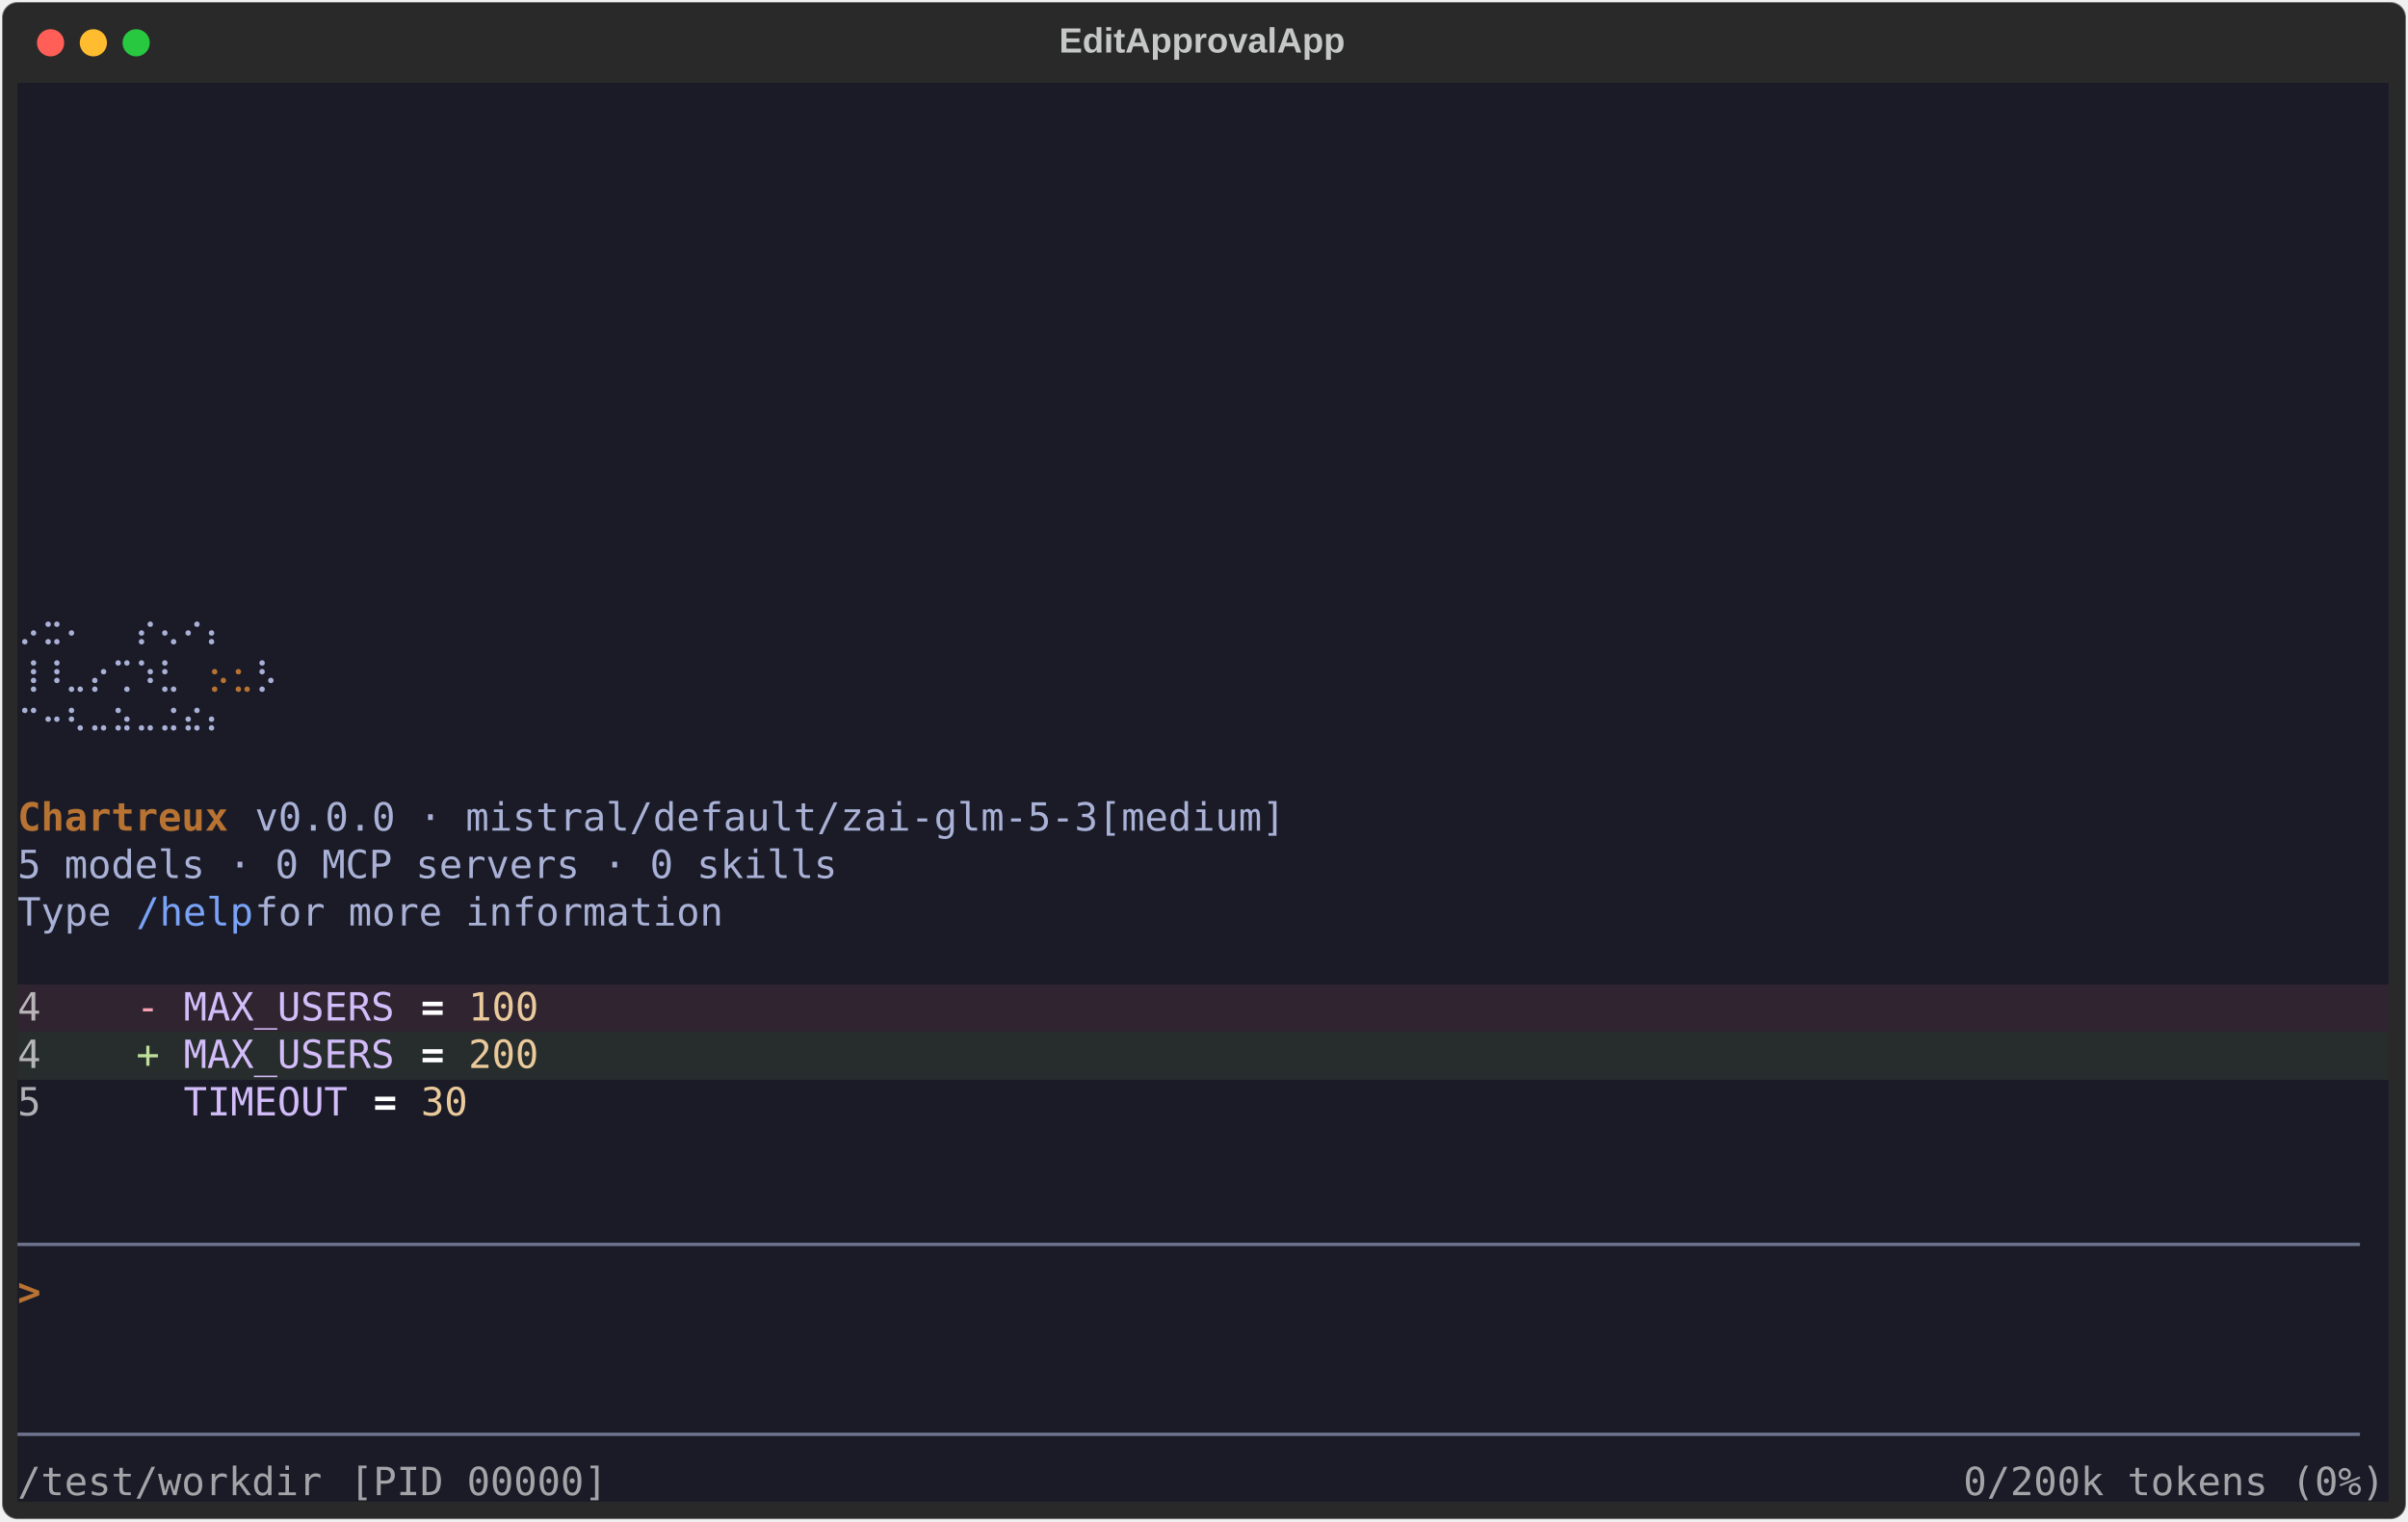
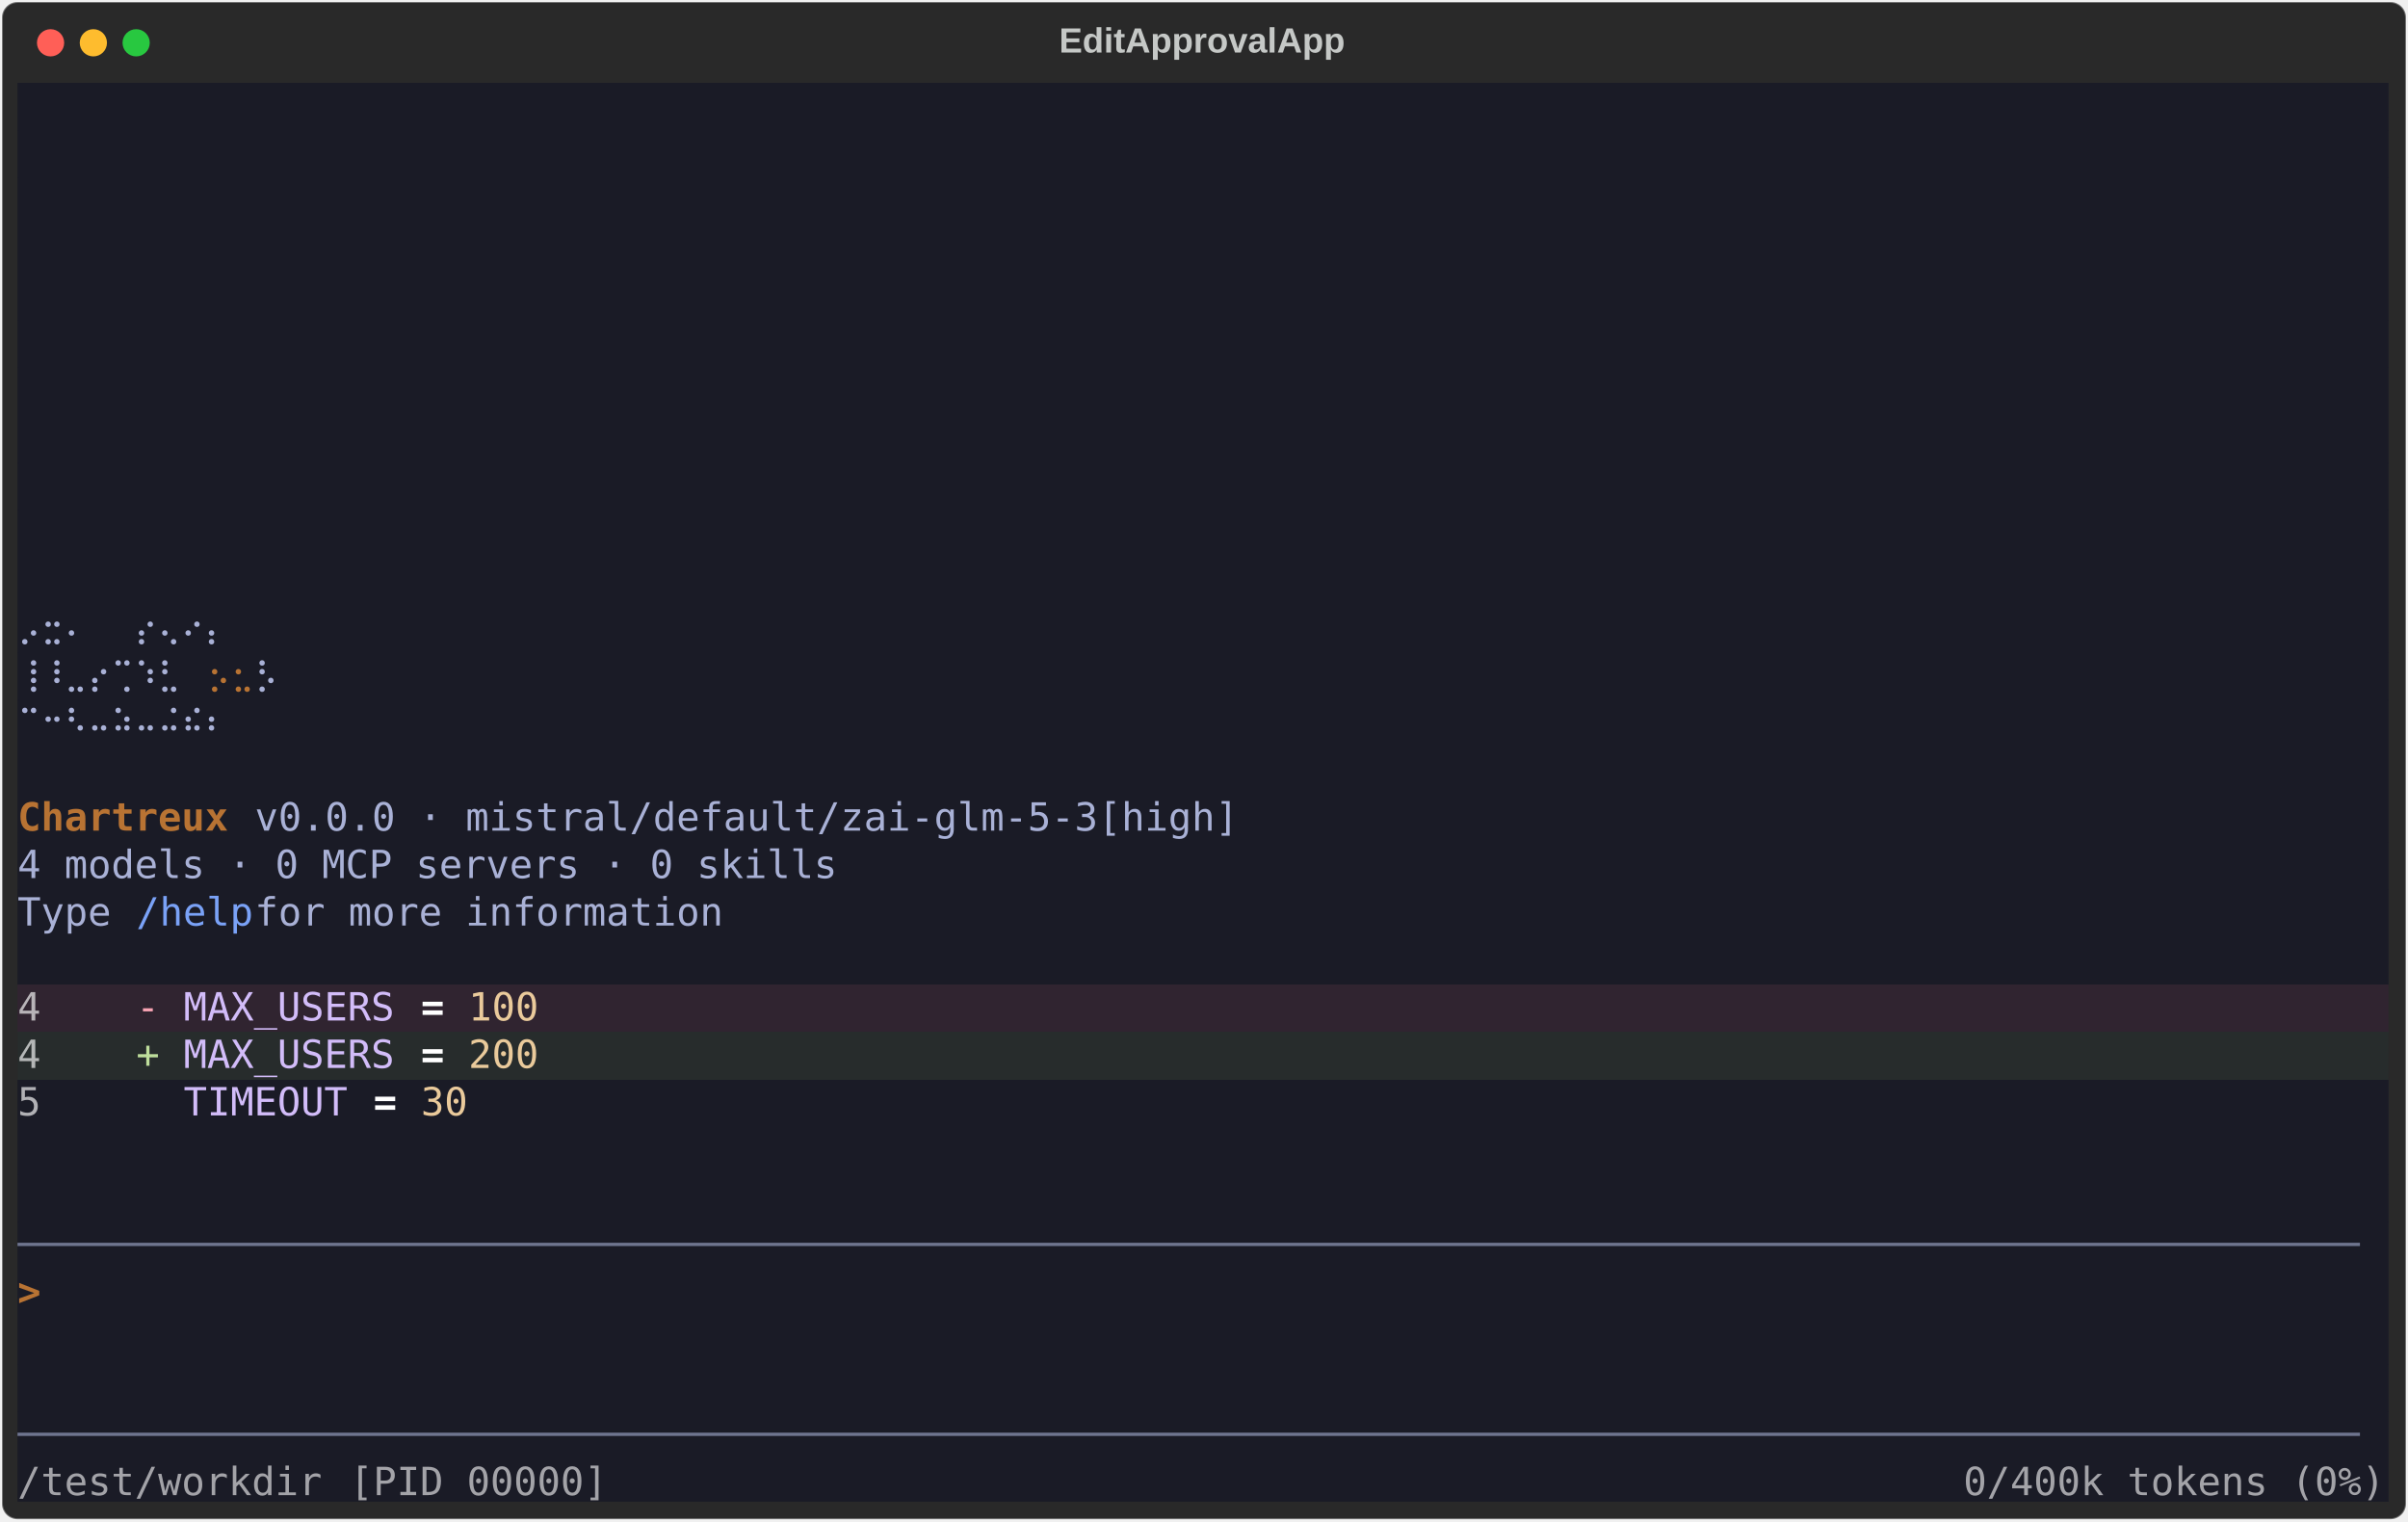
<svg xmlns="http://www.w3.org/2000/svg" class="rich-terminal" viewBox="0 0 1238 782.0">
  <style>

    @font-face {
        font-family: "Fira Code";
        src: local("FiraCode-Regular"),
                url("https://cdnjs.cloudflare.com/ajax/libs/firacode/6.2.0/woff2/FiraCode-Regular.woff2") format("woff2"),
                url("https://cdnjs.cloudflare.com/ajax/libs/firacode/6.2.0/woff/FiraCode-Regular.woff") format("woff");
        font-style: normal;
        font-weight: 400;
    }
    @font-face {
        font-family: "Fira Code";
        src: local("FiraCode-Bold"),
                url("https://cdnjs.cloudflare.com/ajax/libs/firacode/6.2.0/woff2/FiraCode-Bold.woff2") format("woff2"),
                url("https://cdnjs.cloudflare.com/ajax/libs/firacode/6.2.0/woff/FiraCode-Bold.woff") format("woff");
        font-style: bold;
        font-weight: 700;
    }

    .terminal-matrix {
        font-family: Fira Code, monospace;
        font-size: 20px;
        line-height: 24.4px;
        font-variant-east-asian: full-width;
    }

    .terminal-title {
        font-size: 18px;
        font-weight: bold;
        font-family: arial;
    }

    .terminal-r1 { fill: #c5c8c6 }
.terminal-r2 { fill: #a9b1d6 }
.terminal-r3 { fill: #b87333 }
.terminal-r4 { fill: #b87333;font-weight: bold }
.terminal-r5 { fill: #1a1b26 }
.terminal-r6 { fill: #7aa2f7 }
.terminal-r7 { fill: #b8b4b8 }
.terminal-r8 { fill: #f9a4b4 }
.terminal-r9 { fill: #d2bcf9 }
.terminal-r10 { fill: #ffffff }
.terminal-r11 { fill: #ffffff;font-weight: bold }
.terminal-r12 { fill: #eaca9b }
.terminal-r13 { fill: #b5b7b7 }
.terminal-r14 { fill: #bede9c }
.terminal-r15 { fill: #b1b1b5 }
.terminal-r16 { fill: #6f758f }
.terminal-r17 { fill: #a3a3a8 }
    </style>
  <defs>
    <clipPath id="terminal-clip-terminal">
      <rect x="0" y="0" width="1219.0" height="731.0" />
    </clipPath>
    <clipPath id="terminal-line-0">
      <rect x="0" y="1.5" width="1220" height="24.65" />
    </clipPath>
    <clipPath id="terminal-line-1">
      <rect x="0" y="25.9" width="1220" height="24.65" />
    </clipPath>
    <clipPath id="terminal-line-2">
      <rect x="0" y="50.3" width="1220" height="24.65" />
    </clipPath>
    <clipPath id="terminal-line-3">
      <rect x="0" y="74.7" width="1220" height="24.65" />
    </clipPath>
    <clipPath id="terminal-line-4">
      <rect x="0" y="99.1" width="1220" height="24.65" />
    </clipPath>
    <clipPath id="terminal-line-5">
      <rect x="0" y="123.5" width="1220" height="24.65" />
    </clipPath>
    <clipPath id="terminal-line-6">
      <rect x="0" y="147.9" width="1220" height="24.65" />
    </clipPath>
    <clipPath id="terminal-line-7">
      <rect x="0" y="172.3" width="1220" height="24.65" />
    </clipPath>
    <clipPath id="terminal-line-8">
      <rect x="0" y="196.7" width="1220" height="24.65" />
    </clipPath>
    <clipPath id="terminal-line-9">
      <rect x="0" y="221.1" width="1220" height="24.65" />
    </clipPath>
    <clipPath id="terminal-line-10">
      <rect x="0" y="245.5" width="1220" height="24.65" />
    </clipPath>
    <clipPath id="terminal-line-11">
      <rect x="0" y="269.9" width="1220" height="24.65" />
    </clipPath>
    <clipPath id="terminal-line-12">
      <rect x="0" y="294.3" width="1220" height="24.65" />
    </clipPath>
    <clipPath id="terminal-line-13">
      <rect x="0" y="318.7" width="1220" height="24.65" />
    </clipPath>
    <clipPath id="terminal-line-14">
      <rect x="0" y="343.1" width="1220" height="24.65" />
    </clipPath>
    <clipPath id="terminal-line-15">
      <rect x="0" y="367.5" width="1220" height="24.65" />
    </clipPath>
    <clipPath id="terminal-line-16">
      <rect x="0" y="391.9" width="1220" height="24.65" />
    </clipPath>
    <clipPath id="terminal-line-17">
      <rect x="0" y="416.3" width="1220" height="24.65" />
    </clipPath>
    <clipPath id="terminal-line-18">
      <rect x="0" y="440.7" width="1220" height="24.65" />
    </clipPath>
    <clipPath id="terminal-line-19">
      <rect x="0" y="465.1" width="1220" height="24.65" />
    </clipPath>
    <clipPath id="terminal-line-20">
      <rect x="0" y="489.5" width="1220" height="24.65" />
    </clipPath>
    <clipPath id="terminal-line-21">
      <rect x="0" y="513.9" width="1220" height="24.65" />
    </clipPath>
    <clipPath id="terminal-line-22">
      <rect x="0" y="538.3" width="1220" height="24.65" />
    </clipPath>
    <clipPath id="terminal-line-23">
      <rect x="0" y="562.7" width="1220" height="24.65" />
    </clipPath>
    <clipPath id="terminal-line-24">
      <rect x="0" y="587.1" width="1220" height="24.65" />
    </clipPath>
    <clipPath id="terminal-line-25">
      <rect x="0" y="611.5" width="1220" height="24.65" />
    </clipPath>
    <clipPath id="terminal-line-26">
      <rect x="0" y="635.9" width="1220" height="24.65" />
    </clipPath>
    <clipPath id="terminal-line-27">
      <rect x="0" y="660.3" width="1220" height="24.65" />
    </clipPath>
    <clipPath id="terminal-line-28">
      <rect x="0" y="684.7" width="1220" height="24.65" />
    </clipPath>
  </defs>
  <rect fill="#292929" stroke="rgba(255,255,255,0.35)" stroke-width="1" x="1" y="1" width="1236" height="780" rx="8" />
  <text class="terminal-title" fill="#c5c8c6" text-anchor="middle" x="618" y="27">EditApprovalApp</text>
  <g transform="translate(26,22)">
    <circle cx="0" cy="0" r="7" fill="#ff5f57" />
    <circle cx="22" cy="0" r="7" fill="#febc2e" />
    <circle cx="44" cy="0" r="7" fill="#28c840" />
  </g>
  <g transform="translate(9, 41)" clip-path="url(#terminal-clip-terminal)">
    <rect fill="#1a1b26" x="0" y="1.5" width="1220" height="24.65" shape-rendering="crispEdges" />
    <rect fill="#1a1b26" x="0" y="25.9" width="1220" height="24.65" shape-rendering="crispEdges" />
    <rect fill="#1a1b26" x="0" y="50.3" width="1220" height="24.65" shape-rendering="crispEdges" />
    <rect fill="#1a1b26" x="0" y="74.7" width="1220" height="24.65" shape-rendering="crispEdges" />
    <rect fill="#1a1b26" x="0" y="99.1" width="1220" height="24.65" shape-rendering="crispEdges" />
    <rect fill="#1a1b26" x="0" y="123.5" width="1220" height="24.65" shape-rendering="crispEdges" />
    <rect fill="#1a1b26" x="0" y="147.9" width="1220" height="24.65" shape-rendering="crispEdges" />
    <rect fill="#1a1b26" x="0" y="172.3" width="1220" height="24.65" shape-rendering="crispEdges" />
    <rect fill="#1a1b26" x="0" y="196.7" width="1220" height="24.65" shape-rendering="crispEdges" />
    <rect fill="#1a1b26" x="0" y="221.1" width="1220" height="24.65" shape-rendering="crispEdges" />
    <rect fill="#1a1b26" x="0" y="245.5" width="1220" height="24.65" shape-rendering="crispEdges" />
    <rect fill="#1a1b26" x="0" y="269.9" width="134.2" height="24.65" shape-rendering="crispEdges" />
-     <rect fill="#1a1b26" x="134.2" y="269.9" width="536.8" height="24.65" shape-rendering="crispEdges" />
-     <rect fill="#1a1b26" x="671" y="269.9" width="549" height="24.65" shape-rendering="crispEdges" />
+     <rect fill="#1a1b26" x="134.2" y="269.9" width="512.4" height="24.65" shape-rendering="crispEdges" />
+     <rect fill="#1a1b26" x="646.6" y="269.9" width="573.4" height="24.65" shape-rendering="crispEdges" />
    <rect fill="#1a1b26" x="0" y="294.3" width="97.6" height="24.65" shape-rendering="crispEdges" />
    <rect fill="#1a1b26" x="97.6" y="294.3" width="12.2" height="24.65" shape-rendering="crispEdges" />
    <rect fill="#1a1b26" x="109.8" y="294.3" width="12.2" height="24.65" shape-rendering="crispEdges" />
    <rect fill="#1a1b26" x="122" y="294.3" width="12.2" height="24.65" shape-rendering="crispEdges" />
-     <rect fill="#1a1b26" x="134.2" y="294.3" width="536.8" height="24.65" shape-rendering="crispEdges" />
-     <rect fill="#1a1b26" x="671" y="294.3" width="549" height="24.65" shape-rendering="crispEdges" />
+     <rect fill="#1a1b26" x="134.2" y="294.3" width="512.4" height="24.65" shape-rendering="crispEdges" />
+     <rect fill="#1a1b26" x="646.6" y="294.3" width="573.4" height="24.65" shape-rendering="crispEdges" />
    <rect fill="#1a1b26" x="0" y="318.7" width="134.2" height="24.65" shape-rendering="crispEdges" />
-     <rect fill="#1a1b26" x="134.2" y="318.7" width="536.8" height="24.65" shape-rendering="crispEdges" />
-     <rect fill="#1a1b26" x="671" y="318.7" width="549" height="24.65" shape-rendering="crispEdges" />
-     <rect fill="#1a1b26" x="0" y="343.1" width="671" height="24.65" shape-rendering="crispEdges" />
-     <rect fill="#1a1b26" x="671" y="343.1" width="549" height="24.65" shape-rendering="crispEdges" />
+     <rect fill="#1a1b26" x="134.2" y="318.7" width="512.4" height="24.65" shape-rendering="crispEdges" />
+     <rect fill="#1a1b26" x="646.6" y="318.7" width="573.4" height="24.65" shape-rendering="crispEdges" />
+     <rect fill="#1a1b26" x="0" y="343.1" width="646.6" height="24.65" shape-rendering="crispEdges" />
+     <rect fill="#1a1b26" x="646.6" y="343.1" width="573.4" height="24.65" shape-rendering="crispEdges" />
    <rect fill="#1a1b26" x="0" y="367.5" width="109.8" height="24.65" shape-rendering="crispEdges" />
    <rect fill="#1a1b26" x="109.8" y="367.5" width="12.2" height="24.65" shape-rendering="crispEdges" />
-     <rect fill="#1a1b26" x="122" y="367.5" width="536.8" height="24.65" shape-rendering="crispEdges" />
-     <rect fill="#1a1b26" x="658.8" y="367.5" width="12.2" height="24.65" shape-rendering="crispEdges" />
-     <rect fill="#1a1b26" x="671" y="367.5" width="549" height="24.65" shape-rendering="crispEdges" />
+     <rect fill="#1a1b26" x="122" y="367.5" width="512.4" height="24.65" shape-rendering="crispEdges" />
+     <rect fill="#1a1b26" x="634.4" y="367.5" width="12.2" height="24.65" shape-rendering="crispEdges" />
+     <rect fill="#1a1b26" x="646.6" y="367.5" width="573.4" height="24.65" shape-rendering="crispEdges" />
    <rect fill="#1a1b26" x="0" y="391.9" width="427" height="24.65" shape-rendering="crispEdges" />
-     <rect fill="#1a1b26" x="427" y="391.9" width="244" height="24.65" shape-rendering="crispEdges" />
-     <rect fill="#1a1b26" x="671" y="391.9" width="549" height="24.65" shape-rendering="crispEdges" />
+     <rect fill="#1a1b26" x="427" y="391.9" width="219.6" height="24.65" shape-rendering="crispEdges" />
+     <rect fill="#1a1b26" x="646.6" y="391.9" width="573.4" height="24.65" shape-rendering="crispEdges" />
    <rect fill="#1a1b26" x="0" y="416.3" width="61" height="24.65" shape-rendering="crispEdges" />
    <rect fill="#1a1b26" x="61" y="416.3" width="61" height="24.65" shape-rendering="crispEdges" />
    <rect fill="#1a1b26" x="122" y="416.3" width="256.2" height="24.65" shape-rendering="crispEdges" />
-     <rect fill="#1a1b26" x="378.2" y="416.3" width="292.8" height="24.65" shape-rendering="crispEdges" />
-     <rect fill="#1a1b26" x="671" y="416.3" width="549" height="24.65" shape-rendering="crispEdges" />
+     <rect fill="#1a1b26" x="378.2" y="416.3" width="268.4" height="24.65" shape-rendering="crispEdges" />
+     <rect fill="#1a1b26" x="646.6" y="416.3" width="573.4" height="24.65" shape-rendering="crispEdges" />
    <rect fill="#1a1b26" x="0" y="440.7" width="1220" height="24.65" shape-rendering="crispEdges" />
    <rect fill="#302430" x="0" y="465.1" width="61" height="24.65" shape-rendering="crispEdges" />
    <rect fill="#302430" x="61" y="465.1" width="24.4" height="24.65" shape-rendering="crispEdges" />
    <rect fill="#302430" x="85.4" y="465.1" width="109.8" height="24.65" shape-rendering="crispEdges" />
    <rect fill="#302430" x="195.2" y="465.1" width="12.2" height="24.65" shape-rendering="crispEdges" />
    <rect fill="#302430" x="207.4" y="465.1" width="12.2" height="24.65" shape-rendering="crispEdges" />
    <rect fill="#302430" x="219.6" y="465.1" width="12.2" height="24.65" shape-rendering="crispEdges" />
    <rect fill="#302430" x="231.8" y="465.1" width="36.6" height="24.65" shape-rendering="crispEdges" />
    <rect fill="#302430" x="268.4" y="465.1" width="951.6" height="24.65" shape-rendering="crispEdges" />
    <rect fill="#272c2c" x="0" y="489.5" width="61" height="24.65" shape-rendering="crispEdges" />
    <rect fill="#272c2c" x="61" y="489.5" width="24.4" height="24.65" shape-rendering="crispEdges" />
    <rect fill="#272c2c" x="85.4" y="489.5" width="109.8" height="24.65" shape-rendering="crispEdges" />
    <rect fill="#272c2c" x="195.2" y="489.5" width="12.2" height="24.65" shape-rendering="crispEdges" />
    <rect fill="#272c2c" x="207.4" y="489.5" width="12.2" height="24.65" shape-rendering="crispEdges" />
    <rect fill="#272c2c" x="219.6" y="489.5" width="12.2" height="24.65" shape-rendering="crispEdges" />
    <rect fill="#272c2c" x="231.8" y="489.5" width="36.6" height="24.65" shape-rendering="crispEdges" />
    <rect fill="#272c2c" x="268.4" y="489.5" width="951.6" height="24.65" shape-rendering="crispEdges" />
    <rect fill="#1a1b26" x="0" y="513.9" width="61" height="24.65" shape-rendering="crispEdges" />
    <rect fill="#1a1b26" x="61" y="513.9" width="24.4" height="24.65" shape-rendering="crispEdges" />
    <rect fill="#1a1b26" x="85.4" y="513.9" width="85.4" height="24.65" shape-rendering="crispEdges" />
    <rect fill="#1a1b26" x="170.8" y="513.9" width="12.2" height="24.65" shape-rendering="crispEdges" />
    <rect fill="#1a1b26" x="183" y="513.9" width="12.2" height="24.65" shape-rendering="crispEdges" />
    <rect fill="#1a1b26" x="195.2" y="513.9" width="12.2" height="24.65" shape-rendering="crispEdges" />
    <rect fill="#1a1b26" x="207.4" y="513.9" width="24.4" height="24.65" shape-rendering="crispEdges" />
    <rect fill="#1a1b26" x="231.8" y="513.9" width="988.2" height="24.65" shape-rendering="crispEdges" />
    <rect fill="#1a1b26" x="0" y="538.3" width="1220" height="24.65" shape-rendering="crispEdges" />
    <rect fill="#1a1b26" x="0" y="562.7" width="0" height="24.65" shape-rendering="crispEdges" />
    <rect fill="#1a1b26" x="0" y="562.7" width="1220" height="24.65" shape-rendering="crispEdges" />
    <rect fill="#1a1b26" x="0" y="587.1" width="1220" height="24.65" shape-rendering="crispEdges" />
    <rect fill="#1a1b26" x="0" y="611.5" width="12.2" height="24.65" shape-rendering="crispEdges" />
    <rect fill="#1a1b26" x="12.2" y="611.5" width="12.2" height="24.65" shape-rendering="crispEdges" />
    <rect fill="#1a1b26" x="24.4" y="611.5" width="1195.6" height="24.65" shape-rendering="crispEdges" />
    <rect fill="#1a1b26" x="0" y="635.9" width="24.4" height="24.65" shape-rendering="crispEdges" />
    <rect fill="#1a1b26" x="24.4" y="635.9" width="1195.6" height="24.65" shape-rendering="crispEdges" />
    <rect fill="#1a1b26" x="0" y="660.3" width="24.4" height="24.65" shape-rendering="crispEdges" />
    <rect fill="#1a1b26" x="24.4" y="660.3" width="1195.6" height="24.65" shape-rendering="crispEdges" />
    <rect fill="#1a1b26" x="0" y="684.7" width="1220" height="24.65" shape-rendering="crispEdges" />
    <rect fill="#1a1b26" x="0" y="709.1" width="158.6" height="24.65" shape-rendering="crispEdges" />
    <rect fill="#1a1b26" x="158.6" y="709.1" width="12.2" height="24.65" shape-rendering="crispEdges" />
    <rect fill="#1a1b26" x="170.8" y="709.1" width="134.2" height="24.65" shape-rendering="crispEdges" />
    <rect fill="#1a1b26" x="305" y="709.1" width="0" height="24.65" shape-rendering="crispEdges" />
    <rect fill="#1a1b26" x="305" y="709.1" width="695.4" height="24.65" shape-rendering="crispEdges" />
    <rect fill="#1a1b26" x="1000.4" y="709.1" width="219.6" height="24.65" shape-rendering="crispEdges" />
    <g class="terminal-matrix">
      <text class="terminal-r1" x="1220" y="20" textLength="12.2" clip-path="url(#terminal-line-0)">
</text>
      <text class="terminal-r1" x="1220" y="44.4" textLength="12.2" clip-path="url(#terminal-line-1)">
</text>
      <text class="terminal-r1" x="1220" y="68.8" textLength="12.2" clip-path="url(#terminal-line-2)">
</text>
      <text class="terminal-r1" x="1220" y="93.2" textLength="12.2" clip-path="url(#terminal-line-3)">
</text>
      <text class="terminal-r1" x="1220" y="117.6" textLength="12.2" clip-path="url(#terminal-line-4)">
</text>
      <text class="terminal-r1" x="1220" y="142" textLength="12.2" clip-path="url(#terminal-line-5)">
</text>
      <text class="terminal-r1" x="1220" y="166.4" textLength="12.2" clip-path="url(#terminal-line-6)">
</text>
      <text class="terminal-r1" x="1220" y="190.8" textLength="12.2" clip-path="url(#terminal-line-7)">
</text>
      <text class="terminal-r1" x="1220" y="215.2" textLength="12.2" clip-path="url(#terminal-line-8)">
</text>
      <text class="terminal-r1" x="1220" y="239.6" textLength="12.2" clip-path="url(#terminal-line-9)">
</text>
      <text class="terminal-r1" x="1220" y="264" textLength="12.2" clip-path="url(#terminal-line-10)">
</text>
      <text class="terminal-r2" x="0" y="288.4" textLength="134.2" clip-path="url(#terminal-line-11)">  ⡠⣒⠄  ⡔⢄⠔⡄</text>
      <text class="terminal-r1" x="1220" y="288.4" textLength="12.2" clip-path="url(#terminal-line-11)">
</text>
      <text class="terminal-r2" x="0" y="312.8" textLength="97.6" clip-path="url(#terminal-line-12)"> ⢸⠸⣀⡔⢉⠱⣃</text>
      <text class="terminal-r3" x="97.6" y="312.8" textLength="12.2" clip-path="url(#terminal-line-12)">⡢</text>
      <text class="terminal-r3" x="109.8" y="312.8" textLength="12.2" clip-path="url(#terminal-line-12)">⣂</text>
      <text class="terminal-r2" x="122" y="312.8" textLength="12.2" clip-path="url(#terminal-line-12)">⡣</text>
      <text class="terminal-r1" x="1220" y="312.8" textLength="12.2" clip-path="url(#terminal-line-12)">
</text>
      <text class="terminal-r2" x="0" y="337.2" textLength="134.2" clip-path="url(#terminal-line-13)">  ⠉⠒⠣⠤⠵⠤⠬⠮⠆</text>
      <text class="terminal-r1" x="1220" y="337.2" textLength="12.2" clip-path="url(#terminal-line-13)">
</text>
      <text class="terminal-r1" x="1220" y="361.6" textLength="12.2" clip-path="url(#terminal-line-14)">
</text>
      <text class="terminal-r4" x="0" y="386" textLength="109.8" clip-path="url(#terminal-line-15)">Chartreux</text>
-       <text class="terminal-r2" x="122" y="386" textLength="536.8" clip-path="url(#terminal-line-15)">v0.0.0 · mistral/default/zai-glm-5-3[medium]</text>
+       <text class="terminal-r2" x="122" y="386" textLength="512.4" clip-path="url(#terminal-line-15)">v0.0.0 · mistral/default/zai-glm-5-3[high]</text>
      <text class="terminal-r1" x="1220" y="386" textLength="12.2" clip-path="url(#terminal-line-15)">
</text>
-       <text class="terminal-r2" x="0" y="410.4" textLength="427" clip-path="url(#terminal-line-16)">5 models · 0 MCP servers · 0 skills</text>
+       <text class="terminal-r2" x="0" y="410.4" textLength="427" clip-path="url(#terminal-line-16)">4 models · 0 MCP servers · 0 skills</text>
      <text class="terminal-r1" x="1220" y="410.4" textLength="12.2" clip-path="url(#terminal-line-16)">
</text>
      <text class="terminal-r2" x="0" y="434.8" textLength="61" clip-path="url(#terminal-line-17)">Type </text>
      <text class="terminal-r6" x="61" y="434.8" textLength="61" clip-path="url(#terminal-line-17)">/help</text>
      <text class="terminal-r2" x="122" y="434.8" textLength="256.2" clip-path="url(#terminal-line-17)"> for more information</text>
      <text class="terminal-r1" x="1220" y="434.8" textLength="12.2" clip-path="url(#terminal-line-17)">
</text>
      <text class="terminal-r1" x="1220" y="459.2" textLength="12.2" clip-path="url(#terminal-line-18)">
</text>
      <text class="terminal-r7" x="0" y="483.6" textLength="61" clip-path="url(#terminal-line-19)">   4 </text>
      <text class="terminal-r8" x="61" y="483.6" textLength="24.4" clip-path="url(#terminal-line-19)">- </text>
      <text class="terminal-r9" x="85.4" y="483.6" textLength="109.8" clip-path="url(#terminal-line-19)">MAX_USERS</text>
      <text class="terminal-r11" x="207.4" y="483.6" textLength="12.2" clip-path="url(#terminal-line-19)">=</text>
      <text class="terminal-r12" x="231.8" y="483.6" textLength="36.6" clip-path="url(#terminal-line-19)">100</text>
      <text class="terminal-r1" x="1220" y="483.6" textLength="12.2" clip-path="url(#terminal-line-19)">
</text>
      <text class="terminal-r13" x="0" y="508" textLength="61" clip-path="url(#terminal-line-20)">   4 </text>
      <text class="terminal-r14" x="61" y="508" textLength="24.4" clip-path="url(#terminal-line-20)">+ </text>
      <text class="terminal-r9" x="85.4" y="508" textLength="109.8" clip-path="url(#terminal-line-20)">MAX_USERS</text>
      <text class="terminal-r11" x="207.4" y="508" textLength="12.2" clip-path="url(#terminal-line-20)">=</text>
      <text class="terminal-r12" x="231.8" y="508" textLength="36.6" clip-path="url(#terminal-line-20)">200</text>
      <text class="terminal-r1" x="1220" y="508" textLength="12.2" clip-path="url(#terminal-line-20)">
</text>
      <text class="terminal-r15" x="0" y="532.4" textLength="61" clip-path="url(#terminal-line-21)">   5 </text>
      <text class="terminal-r9" x="85.4" y="532.4" textLength="85.4" clip-path="url(#terminal-line-21)">TIMEOUT</text>
      <text class="terminal-r11" x="183" y="532.4" textLength="12.2" clip-path="url(#terminal-line-21)">=</text>
      <text class="terminal-r12" x="207.4" y="532.4" textLength="24.4" clip-path="url(#terminal-line-21)">30</text>
      <text class="terminal-r1" x="1220" y="532.4" textLength="12.2" clip-path="url(#terminal-line-21)">
</text>
      <text class="terminal-r1" x="1220" y="556.8" textLength="12.2" clip-path="url(#terminal-line-22)">
</text>
      <text class="terminal-r1" x="1220" y="581.2" textLength="12.2" clip-path="url(#terminal-line-23)">
</text>
      <text class="terminal-r16" x="0" y="605.6" textLength="1220" clip-path="url(#terminal-line-24)">────────────────────────────────────────────────────────────────────────────────────────────────────</text>
      <text class="terminal-r1" x="1220" y="605.6" textLength="12.2" clip-path="url(#terminal-line-24)">
</text>
      <text class="terminal-r4" x="0" y="630" textLength="12.2" clip-path="url(#terminal-line-25)">&gt;</text>
      <text class="terminal-r1" x="1220" y="630" textLength="12.2" clip-path="url(#terminal-line-25)">
</text>
      <text class="terminal-r1" x="1220" y="654.4" textLength="12.2" clip-path="url(#terminal-line-26)">
</text>
      <text class="terminal-r1" x="1220" y="678.8" textLength="12.2" clip-path="url(#terminal-line-27)">
</text>
      <text class="terminal-r16" x="0" y="703.2" textLength="1220" clip-path="url(#terminal-line-28)">────────────────────────────────────────────────────────────────────────────────────────────────────</text>
      <text class="terminal-r1" x="1220" y="703.2" textLength="12.2" clip-path="url(#terminal-line-28)">
</text>
      <text class="terminal-r17" x="0" y="727.6" textLength="158.6" clip-path="url(#terminal-line-29)">/test/workdir</text>
      <text class="terminal-r17" x="170.8" y="727.6" textLength="134.2" clip-path="url(#terminal-line-29)">[PID 00000]</text>
-       <text class="terminal-r17" x="1000.4" y="727.6" textLength="219.6" clip-path="url(#terminal-line-29)">0/200k tokens (0%)</text>
+       <text class="terminal-r17" x="1000.4" y="727.6" textLength="219.6" clip-path="url(#terminal-line-29)">0/400k tokens (0%)</text>
    </g>
  </g>
</svg>
